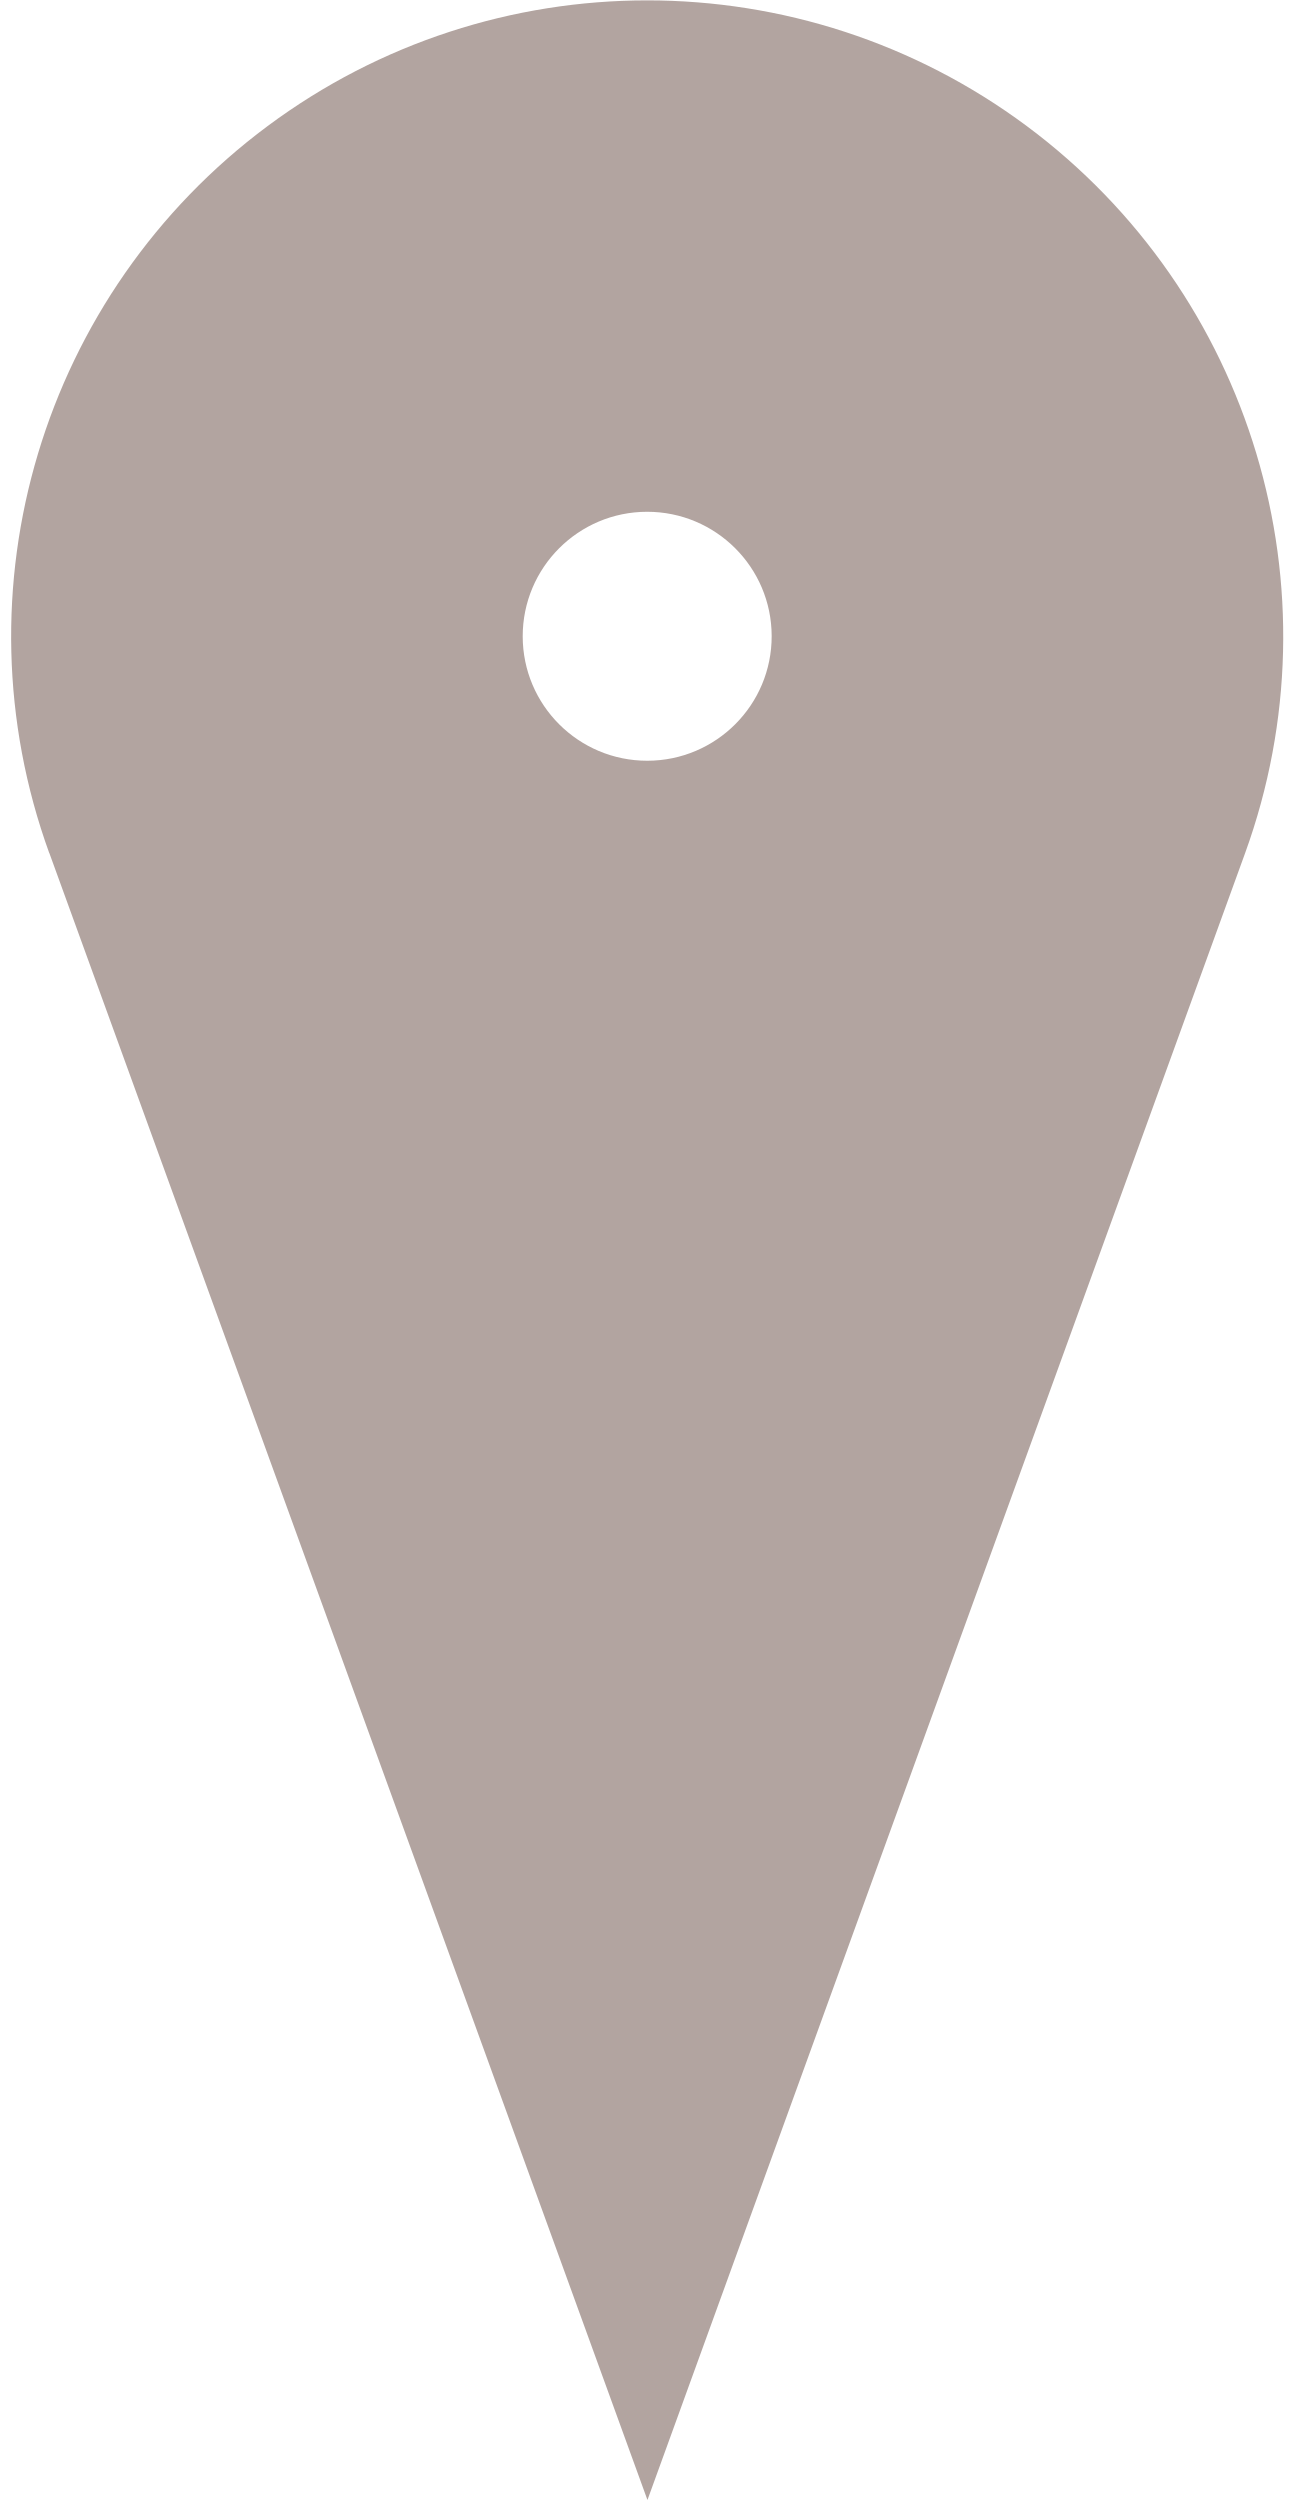
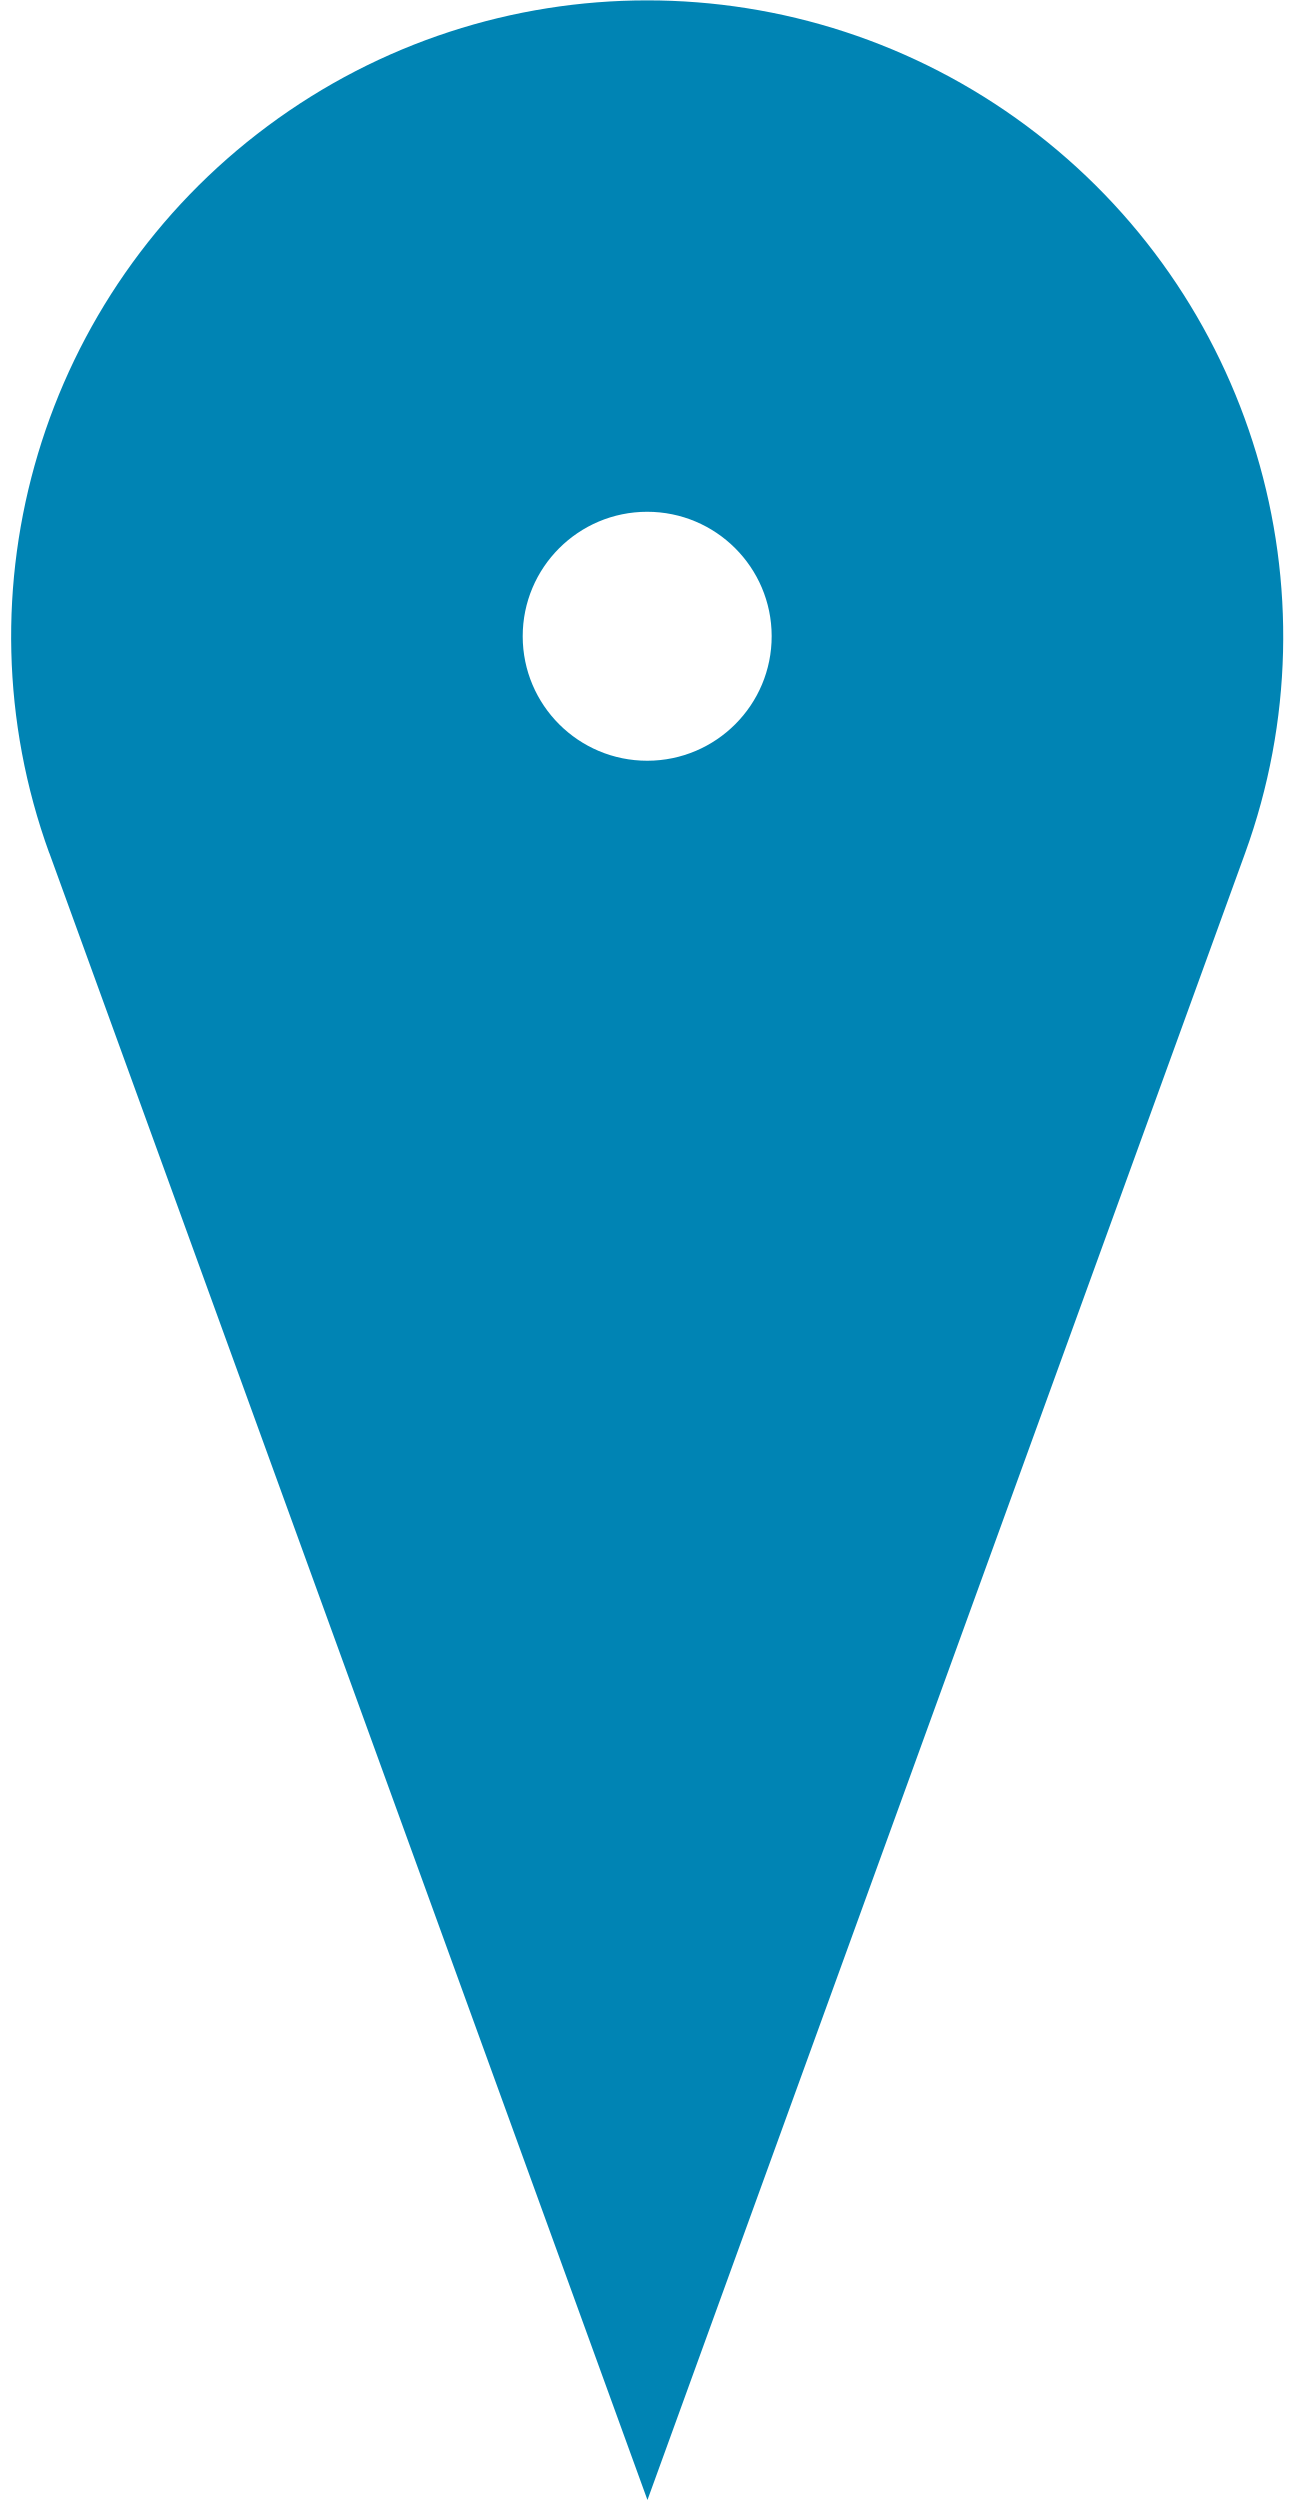
<svg xmlns="http://www.w3.org/2000/svg" id="Scene_1" image-rendering="auto" baseProfile="basic" version="1.1" x="0px" y="0px" width="29" height="56" viewBox="0 0 47.73 93.79">
  <defs>
    <style>
        .cls-1 {
-             fill: #b2a4a0;
+             fill: #0084b4;
        }
        </style>
  </defs>
  <path class="cls-1" d="M53.75,29.18a4.67,4.67,0,1,1-4.67-4.66,4.67,4.67,0,0,1,4.67,4.66Zm-27.1,8.14L49.09,99.11,71.51,37.33a23.86,23.86,0,1,0-44.86,0Z" transform="translate(-25.22 -5.32)" />
</svg>
